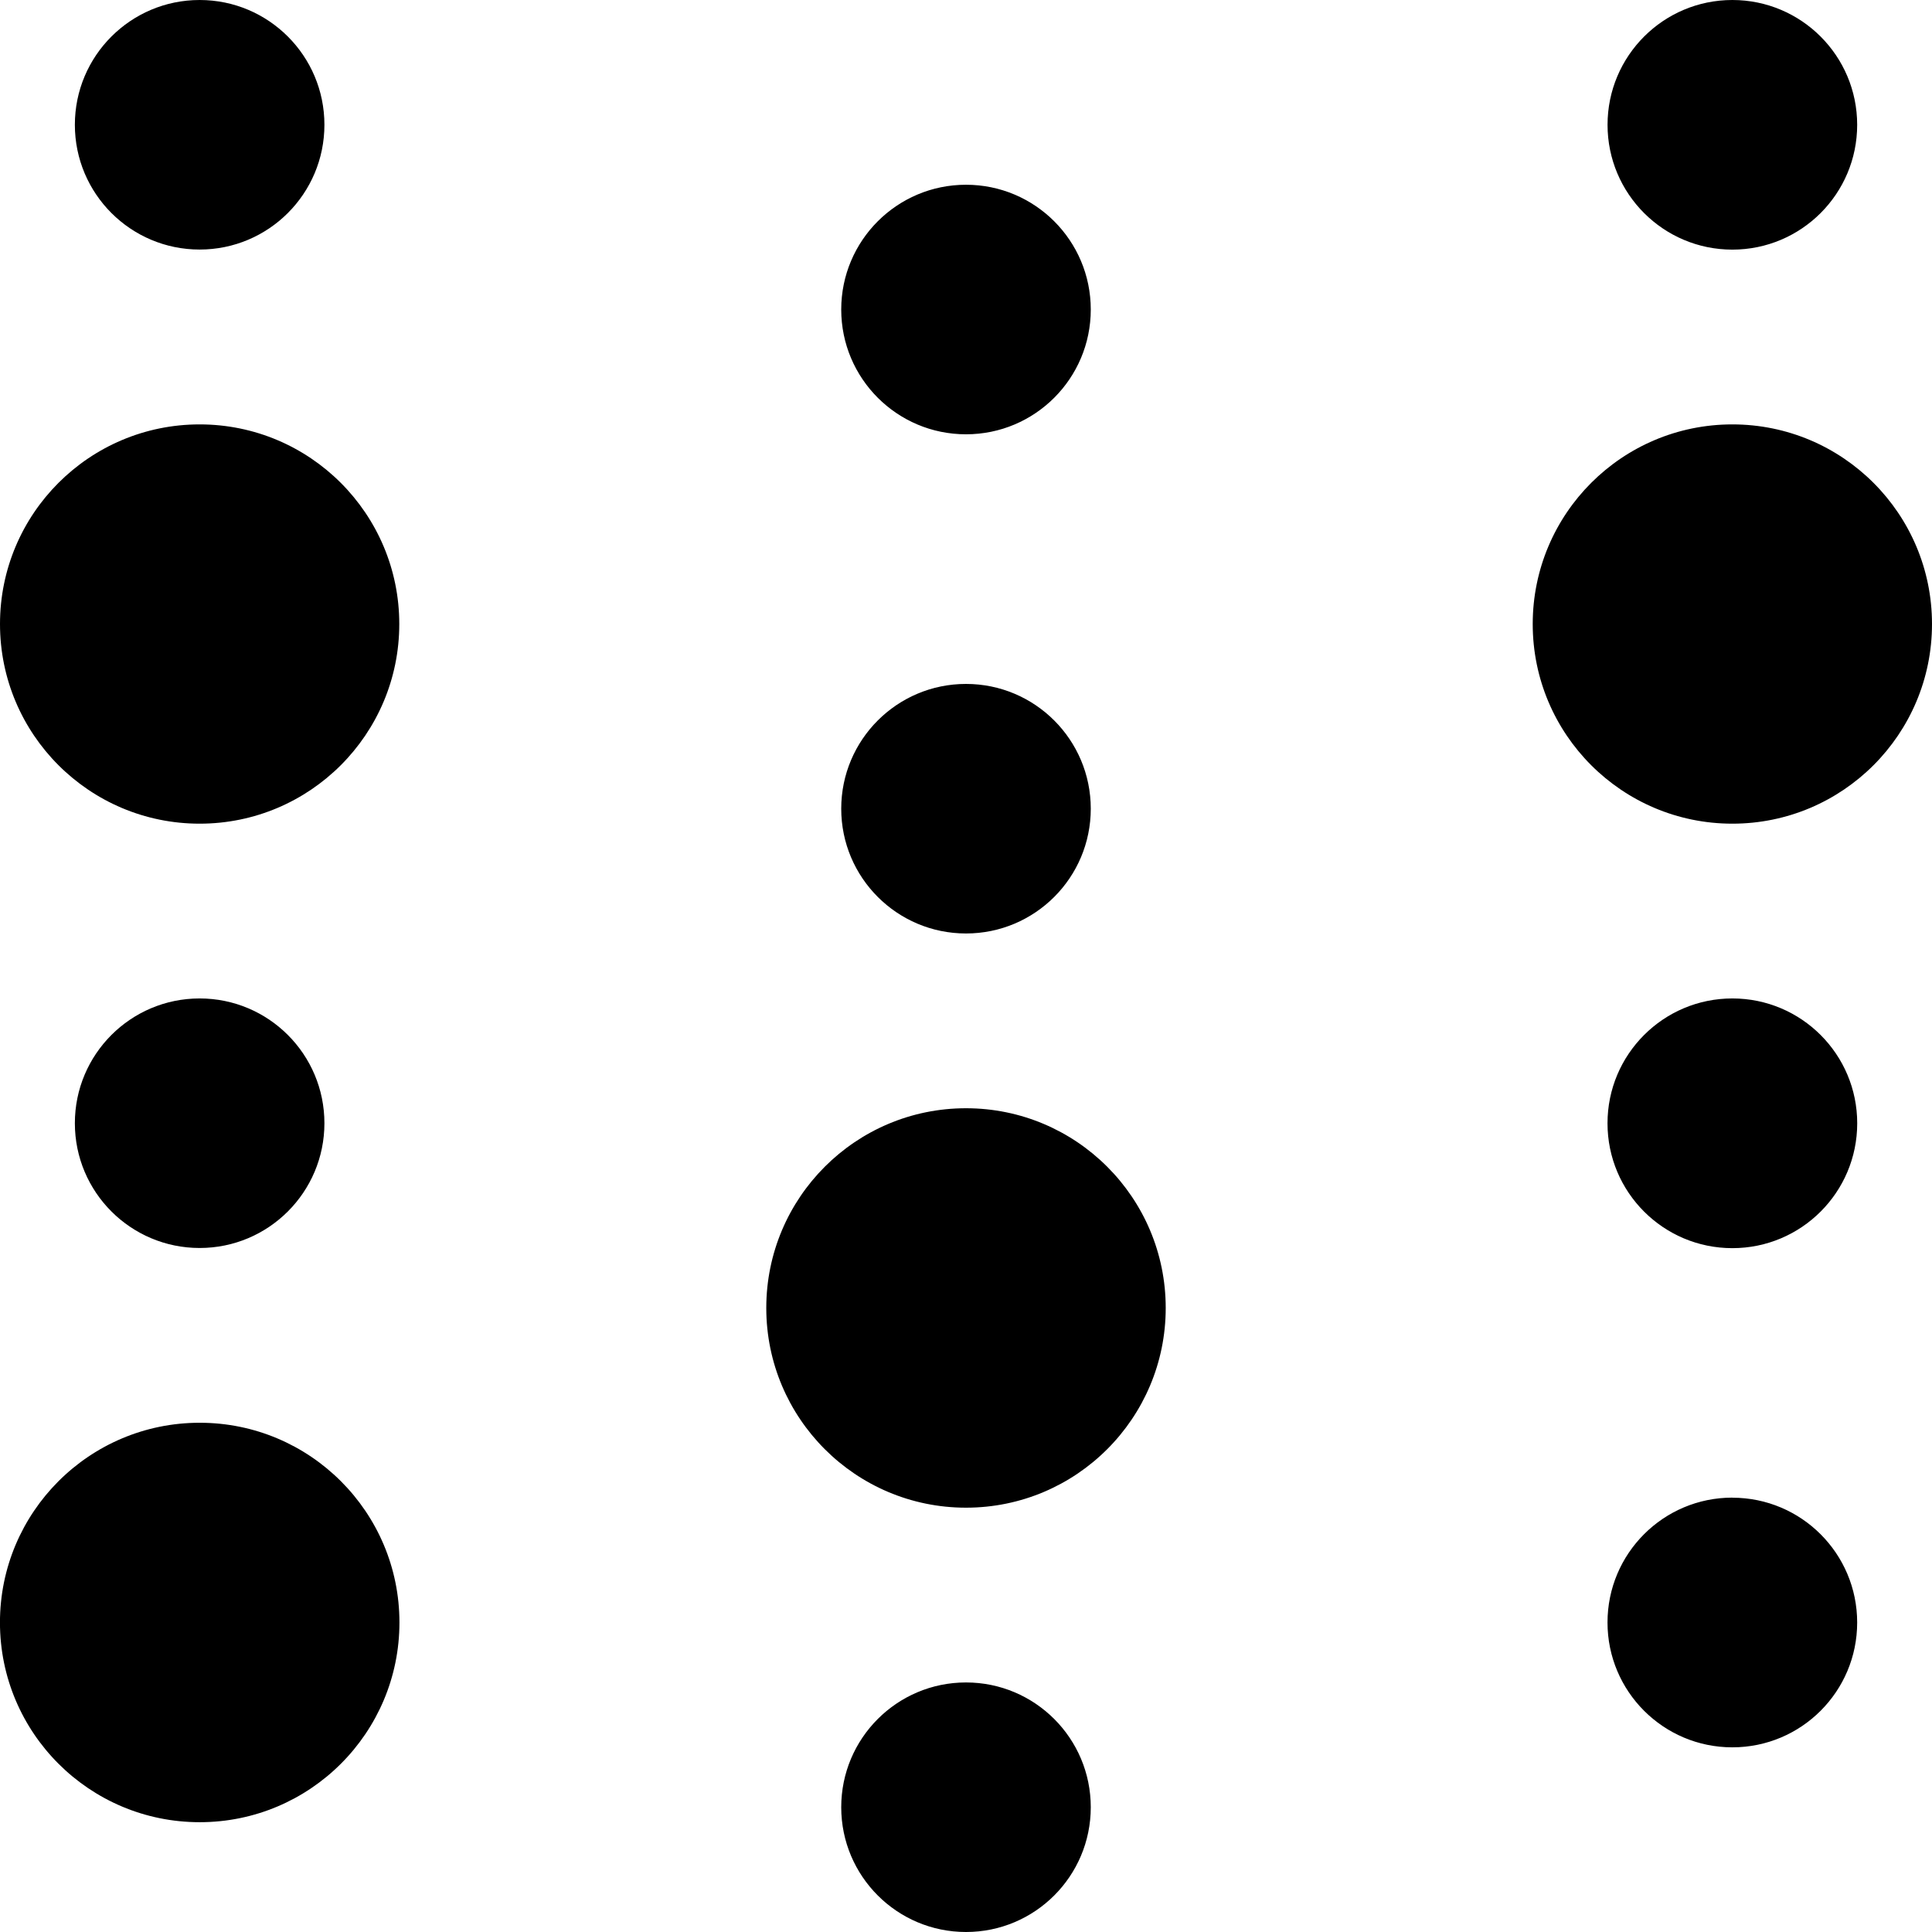
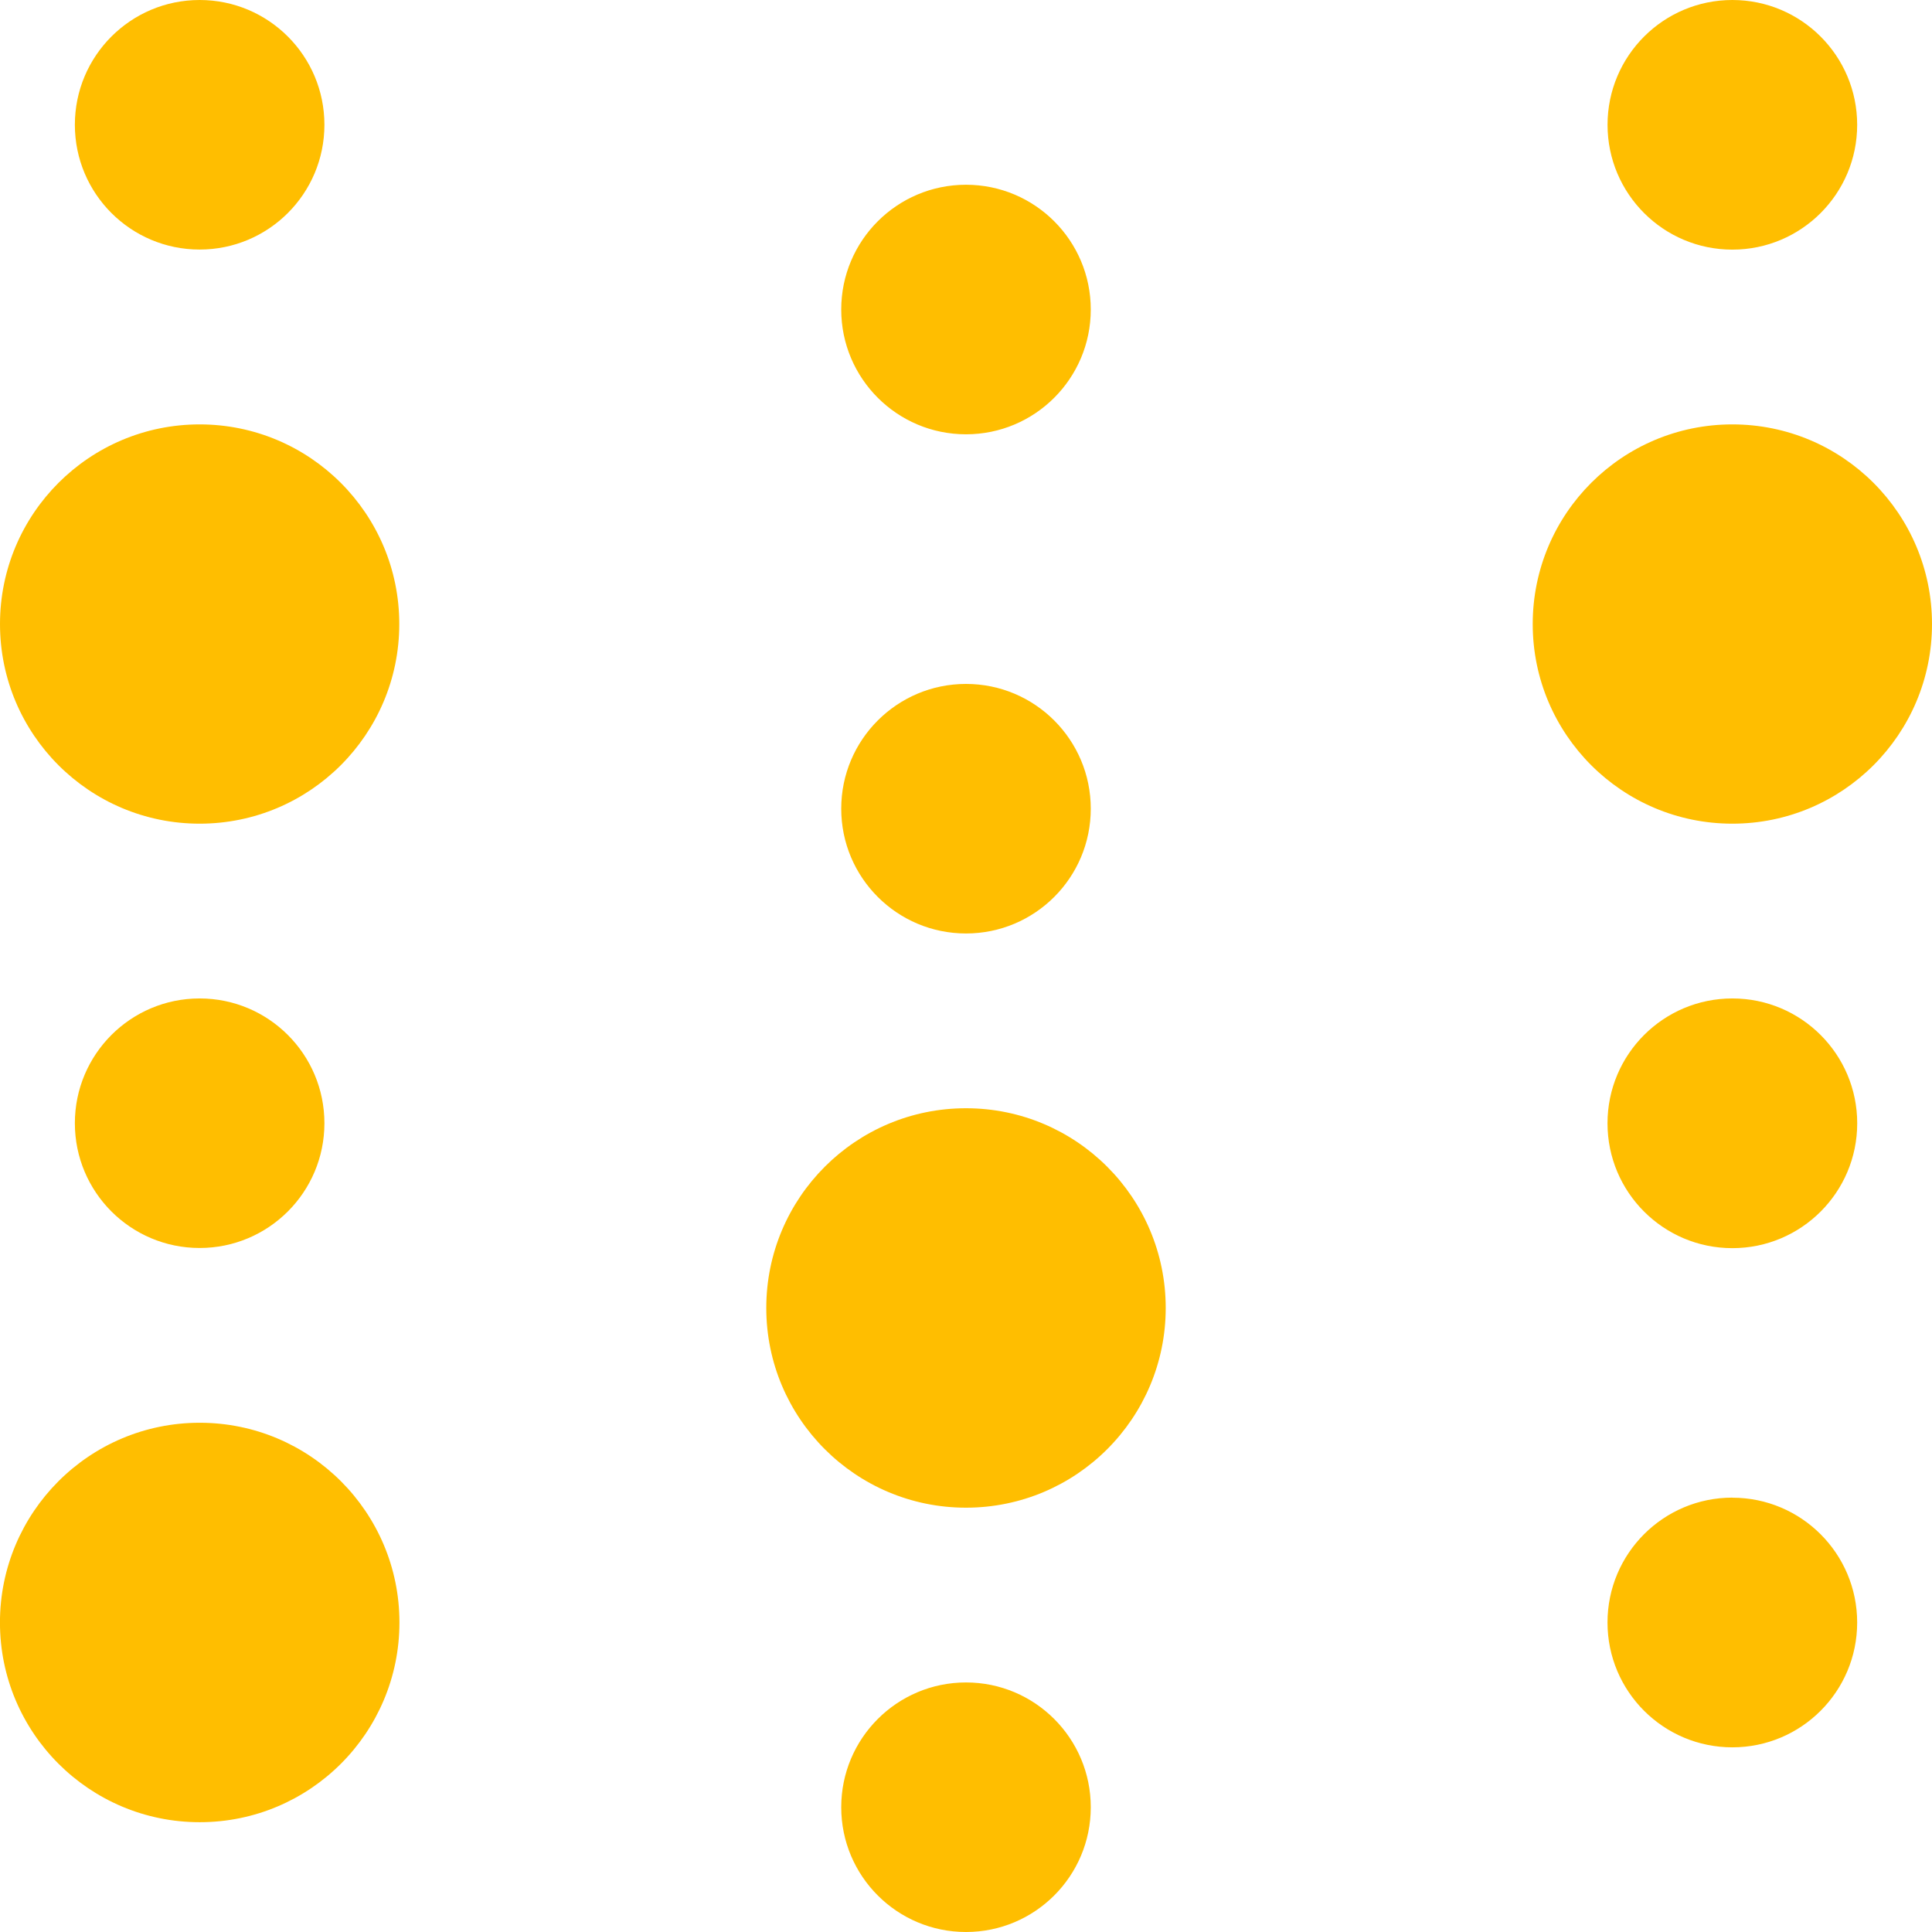
- <svg xmlns="http://www.w3.org/2000/svg" role="img" viewBox="0 0 24 24">
+ <svg xmlns="http://www.w3.org/2000/svg" fill="#FFBE00" role="img" viewBox="0 0 24 24">
  <path d="M2.48 0a1.55 1.55 0 1 0 0 3.1 1.55 1.55 0 0 0 0-3.1zm19.04 0a1.55 1.55 0 1 0 0 3.101 1.55 1.55 0 0 0 0-3.101zM12 2.295a1.55 1.55 0 1 0 0 3.1 1.55 1.55 0 0 0 0-3.1zM2.48 5.272a2.48 2.48 0 1 0 0 4.96 2.48 2.48 0 0 0 0-4.96zm19.04 0a2.48 2.48 0 1 0 0 4.96 2.48 2.48 0 0 0 0-4.96zM12 8.496a1.55 1.55 0 1 0 0 3.1 1.55 1.55 0 0 0 0-3.1zm-9.52 3.907a1.55 1.55 0 1 0 0 3.1 1.55 1.55 0 0 0 0-3.1zm19.04 0a1.55 1.55 0 1 0 0 3.102 1.55 1.55 0 0 0 0-3.102zM12 13.767a2.48 2.48 0 1 0 0 4.962 2.48 2.48 0 0 0 0-4.962zm-9.52 3.907a2.48 2.48 0 1 0 .001 4.962 2.48 2.48 0 0 0 0-4.962zm19.04.93a1.55 1.55 0 1 0 0 3.102 1.55 1.55 0 0 0 0-3.101zM12 20.9a1.55 1.55 0 1 0 0 3.1 1.55 1.55 0 0 0 0-3.1Z" />
</svg>
